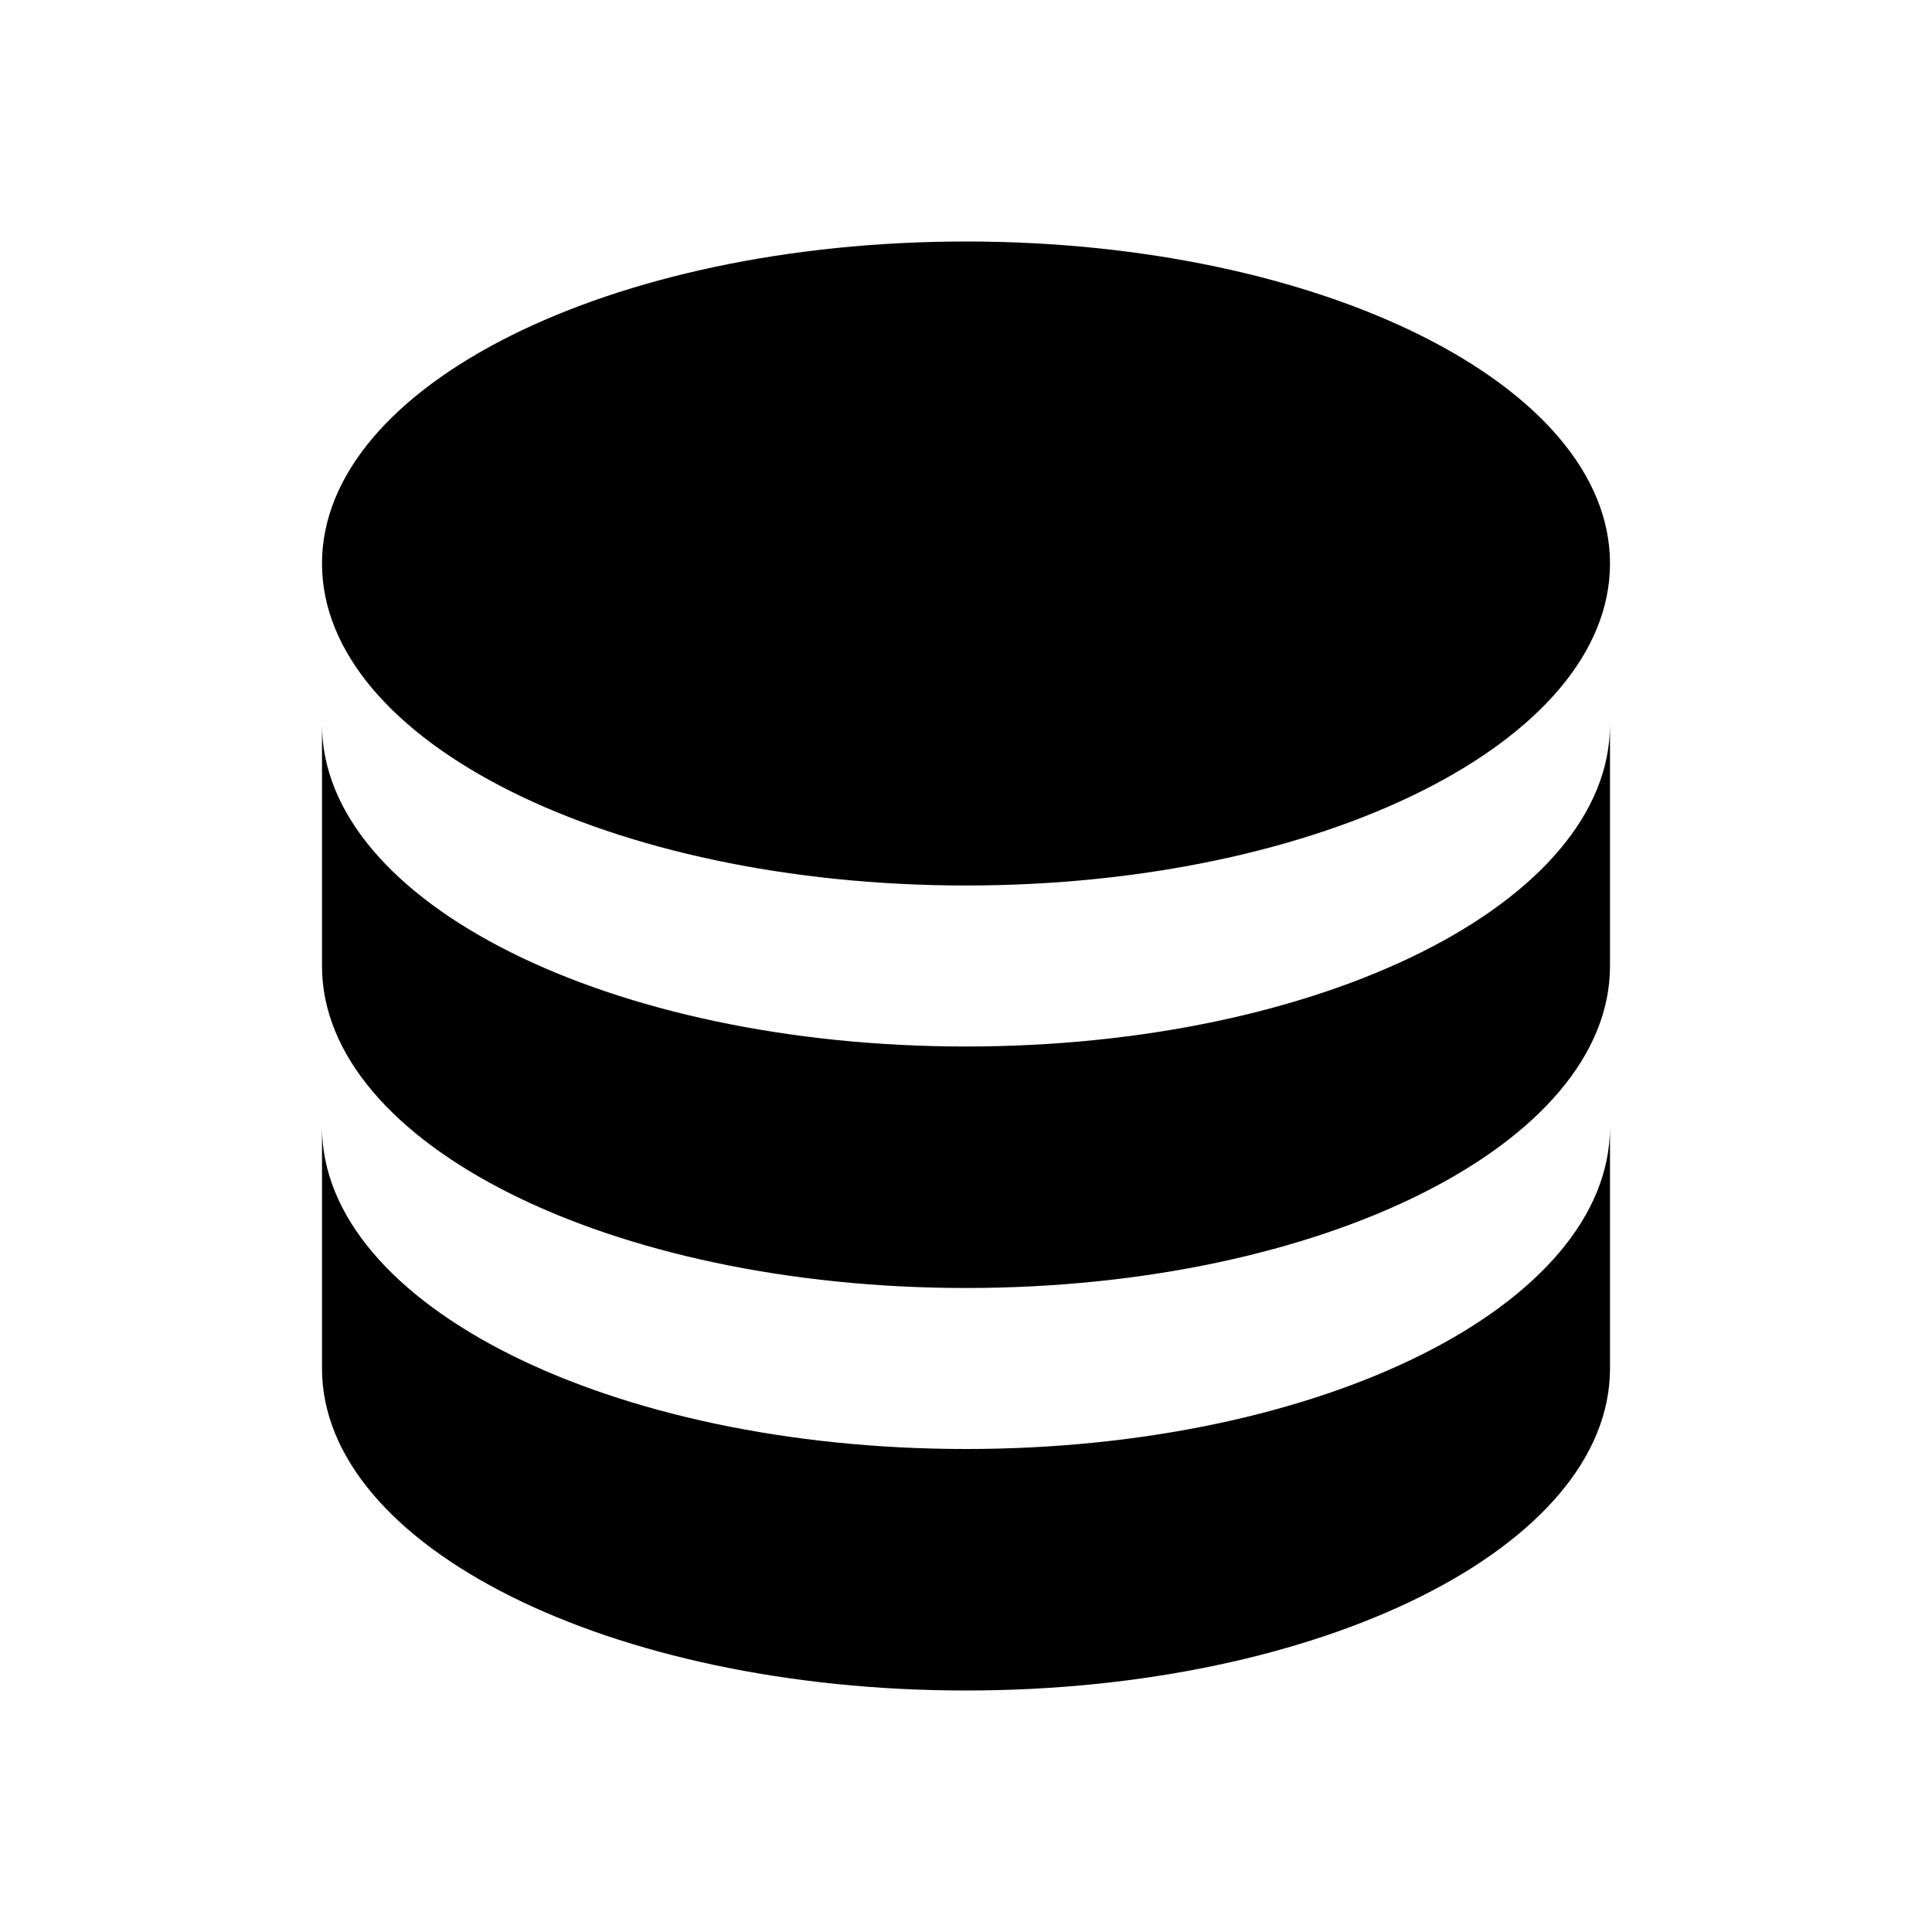
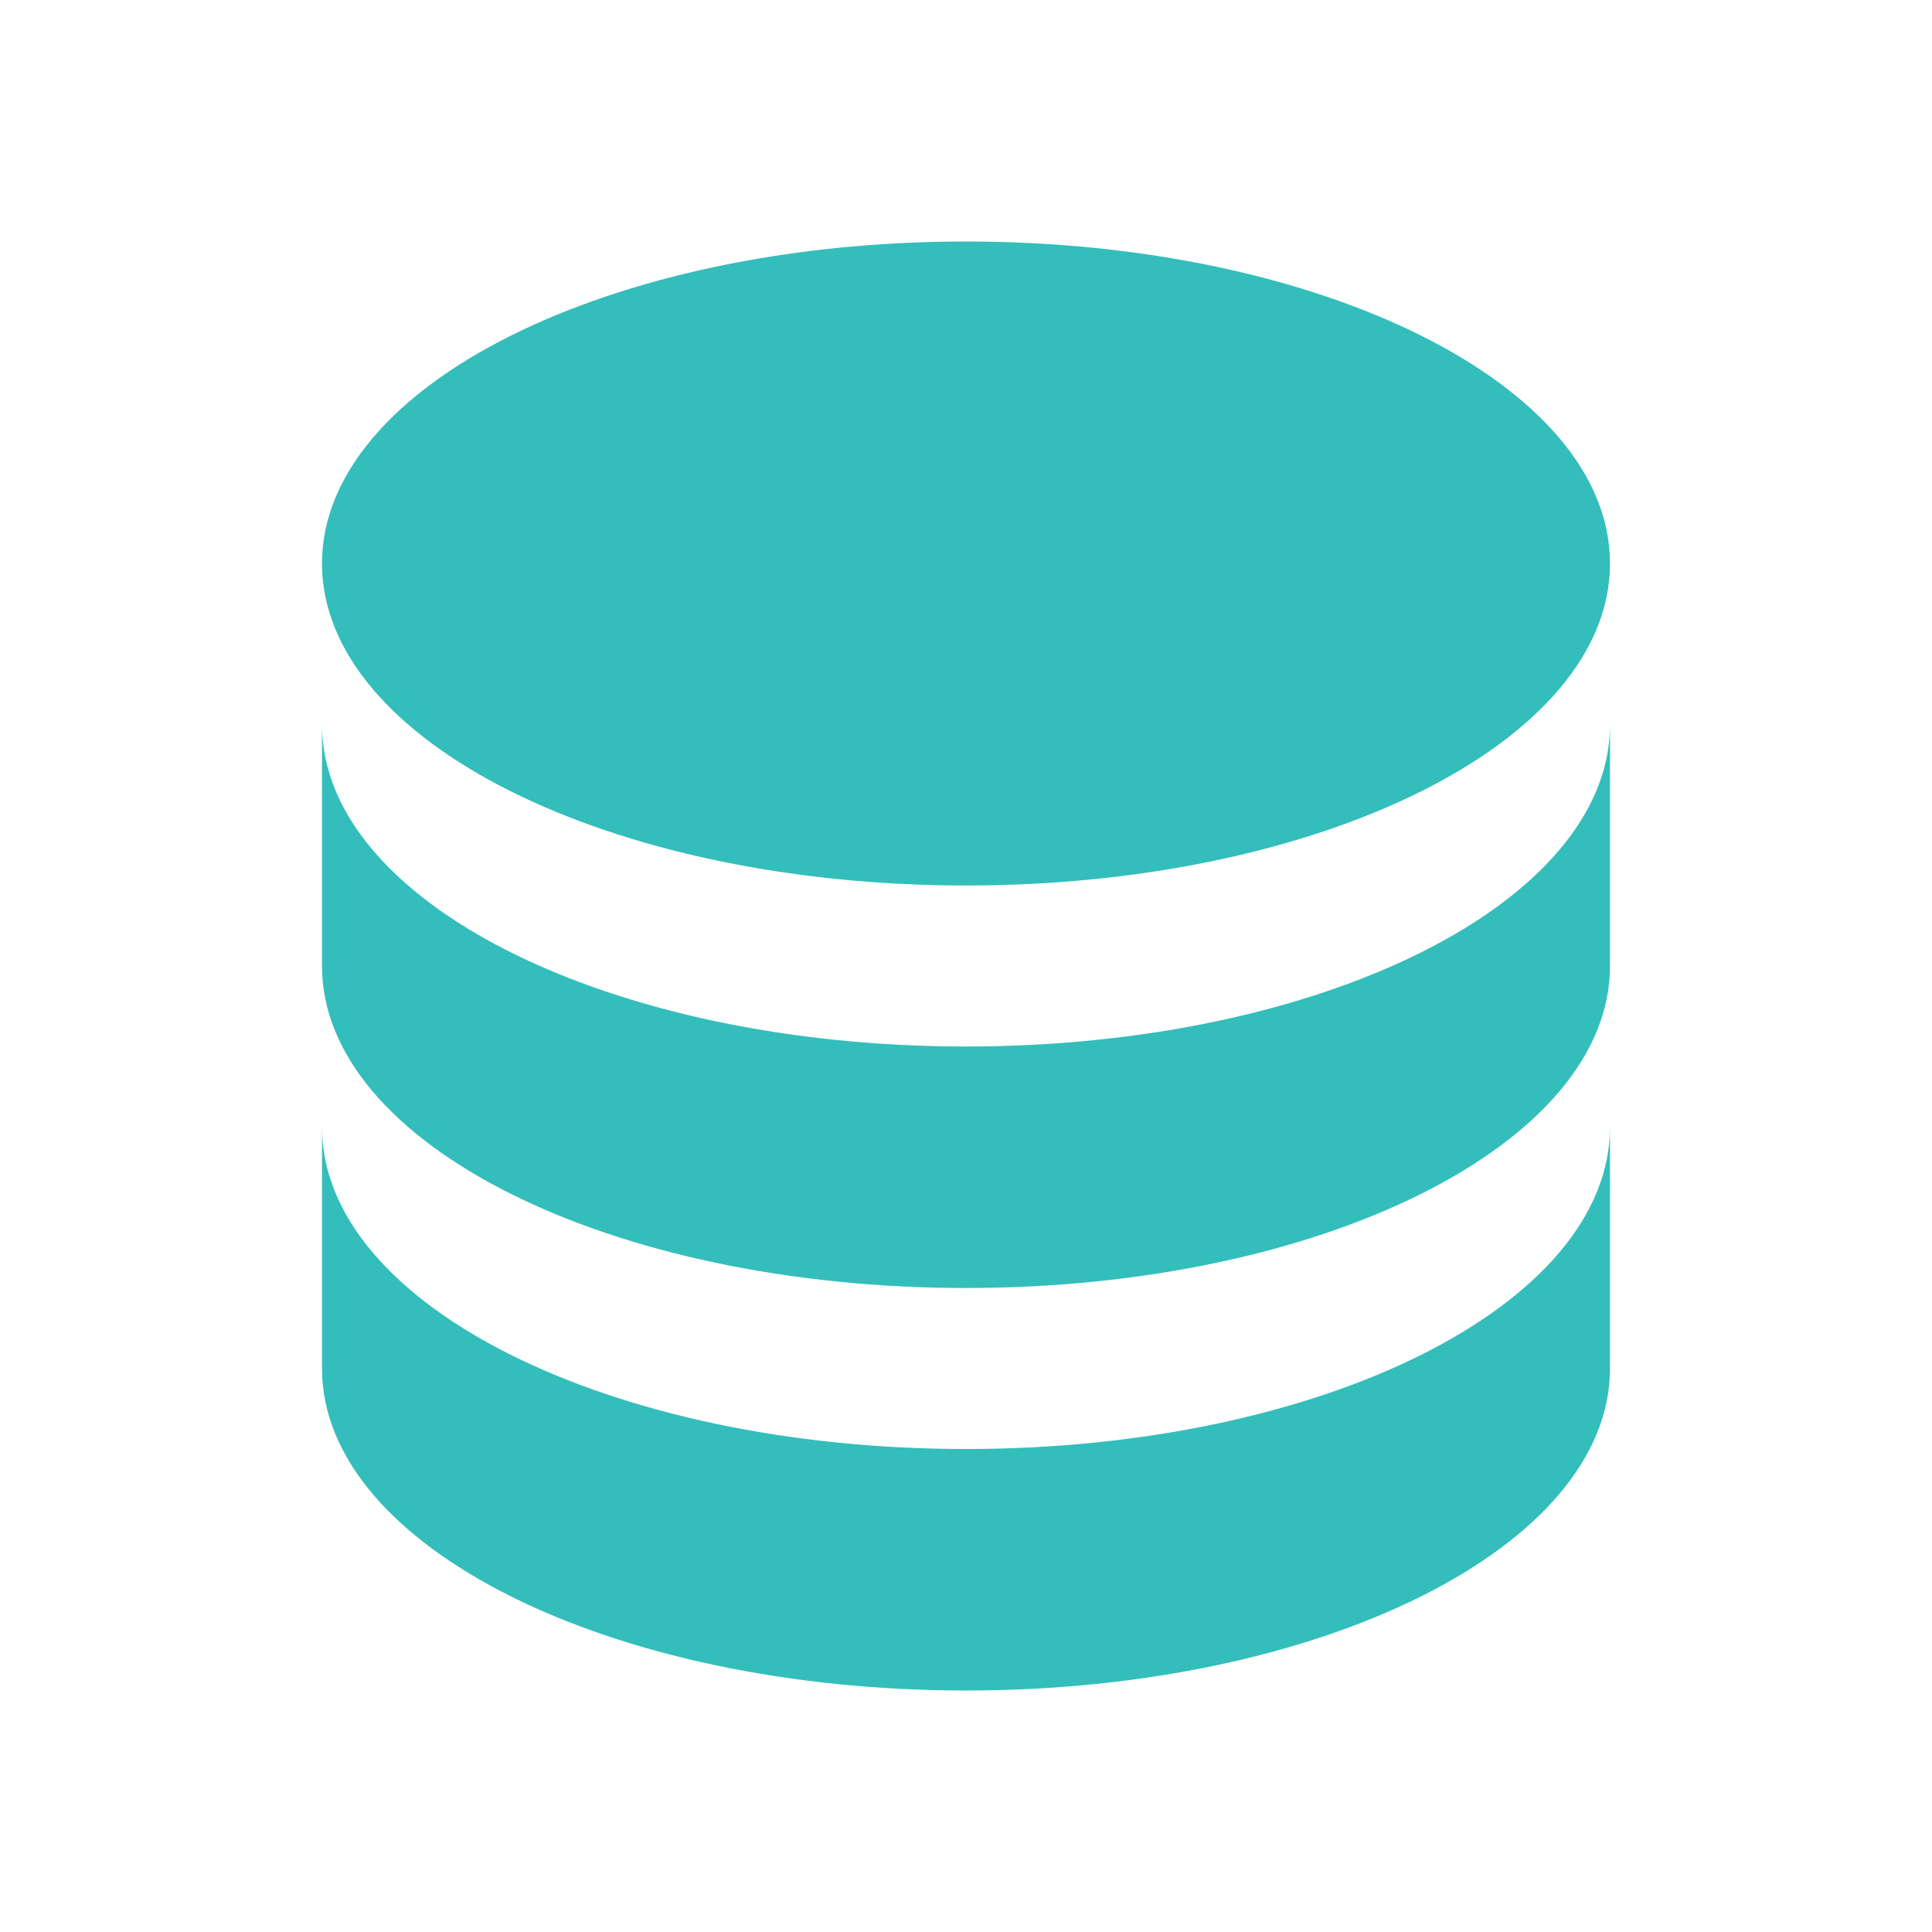
- <svg xmlns="http://www.w3.org/2000/svg" viewBox="0 0 24 24">
+ <svg xmlns="http://www.w3.org/2000/svg" fill="#33bebc" viewBox="0 0 24 24">
  <path d="M12,3C7.58,3 4,4.79 4,7C4,9.21 7.58,11 12,11C16.42,11 20,9.21 20,7C20,4.79 16.42,3 12,3M4,9V12C4,14.21 7.58,16 12,16C16.42,16 20,14.21 20,12V9C20,11.21 16.42,13 12,13C7.58,13 4,11.21 4,9M4,14V17C4,19.21 7.58,21 12,21C16.42,21 20,19.21 20,17V14C20,16.21 16.42,18 12,18C7.58,18 4,16.21 4,14Z" />
</svg>
